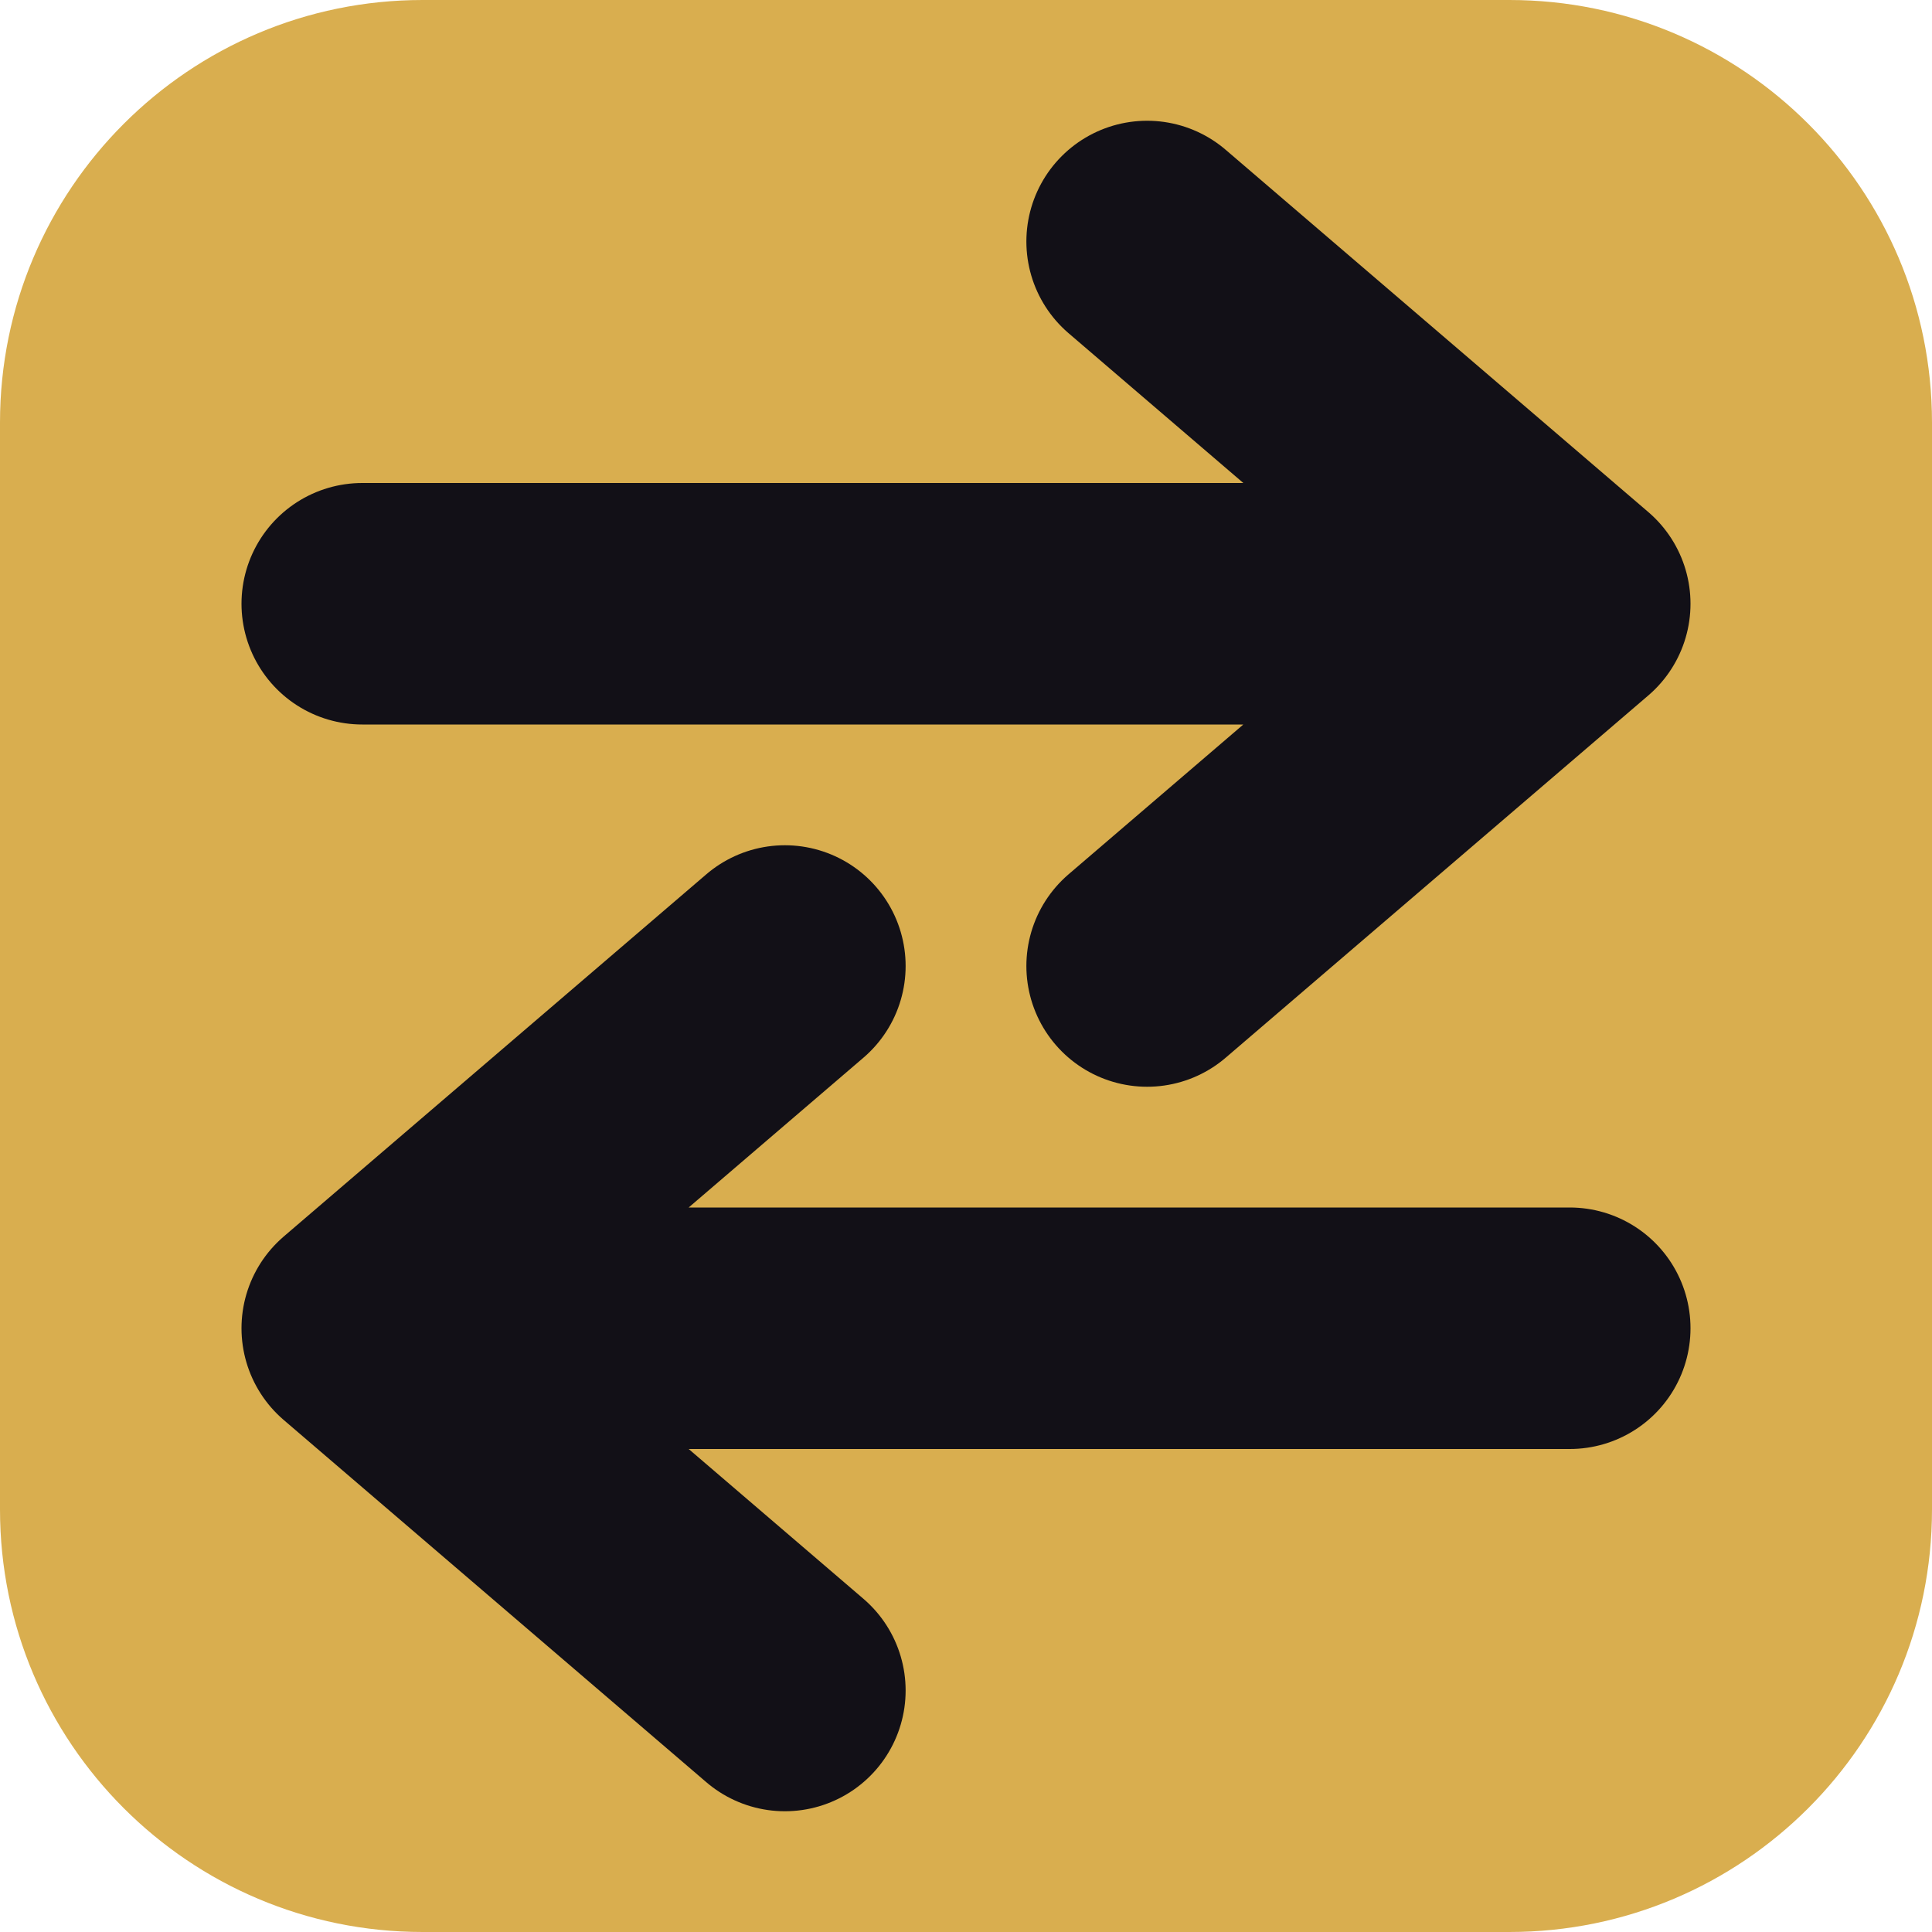
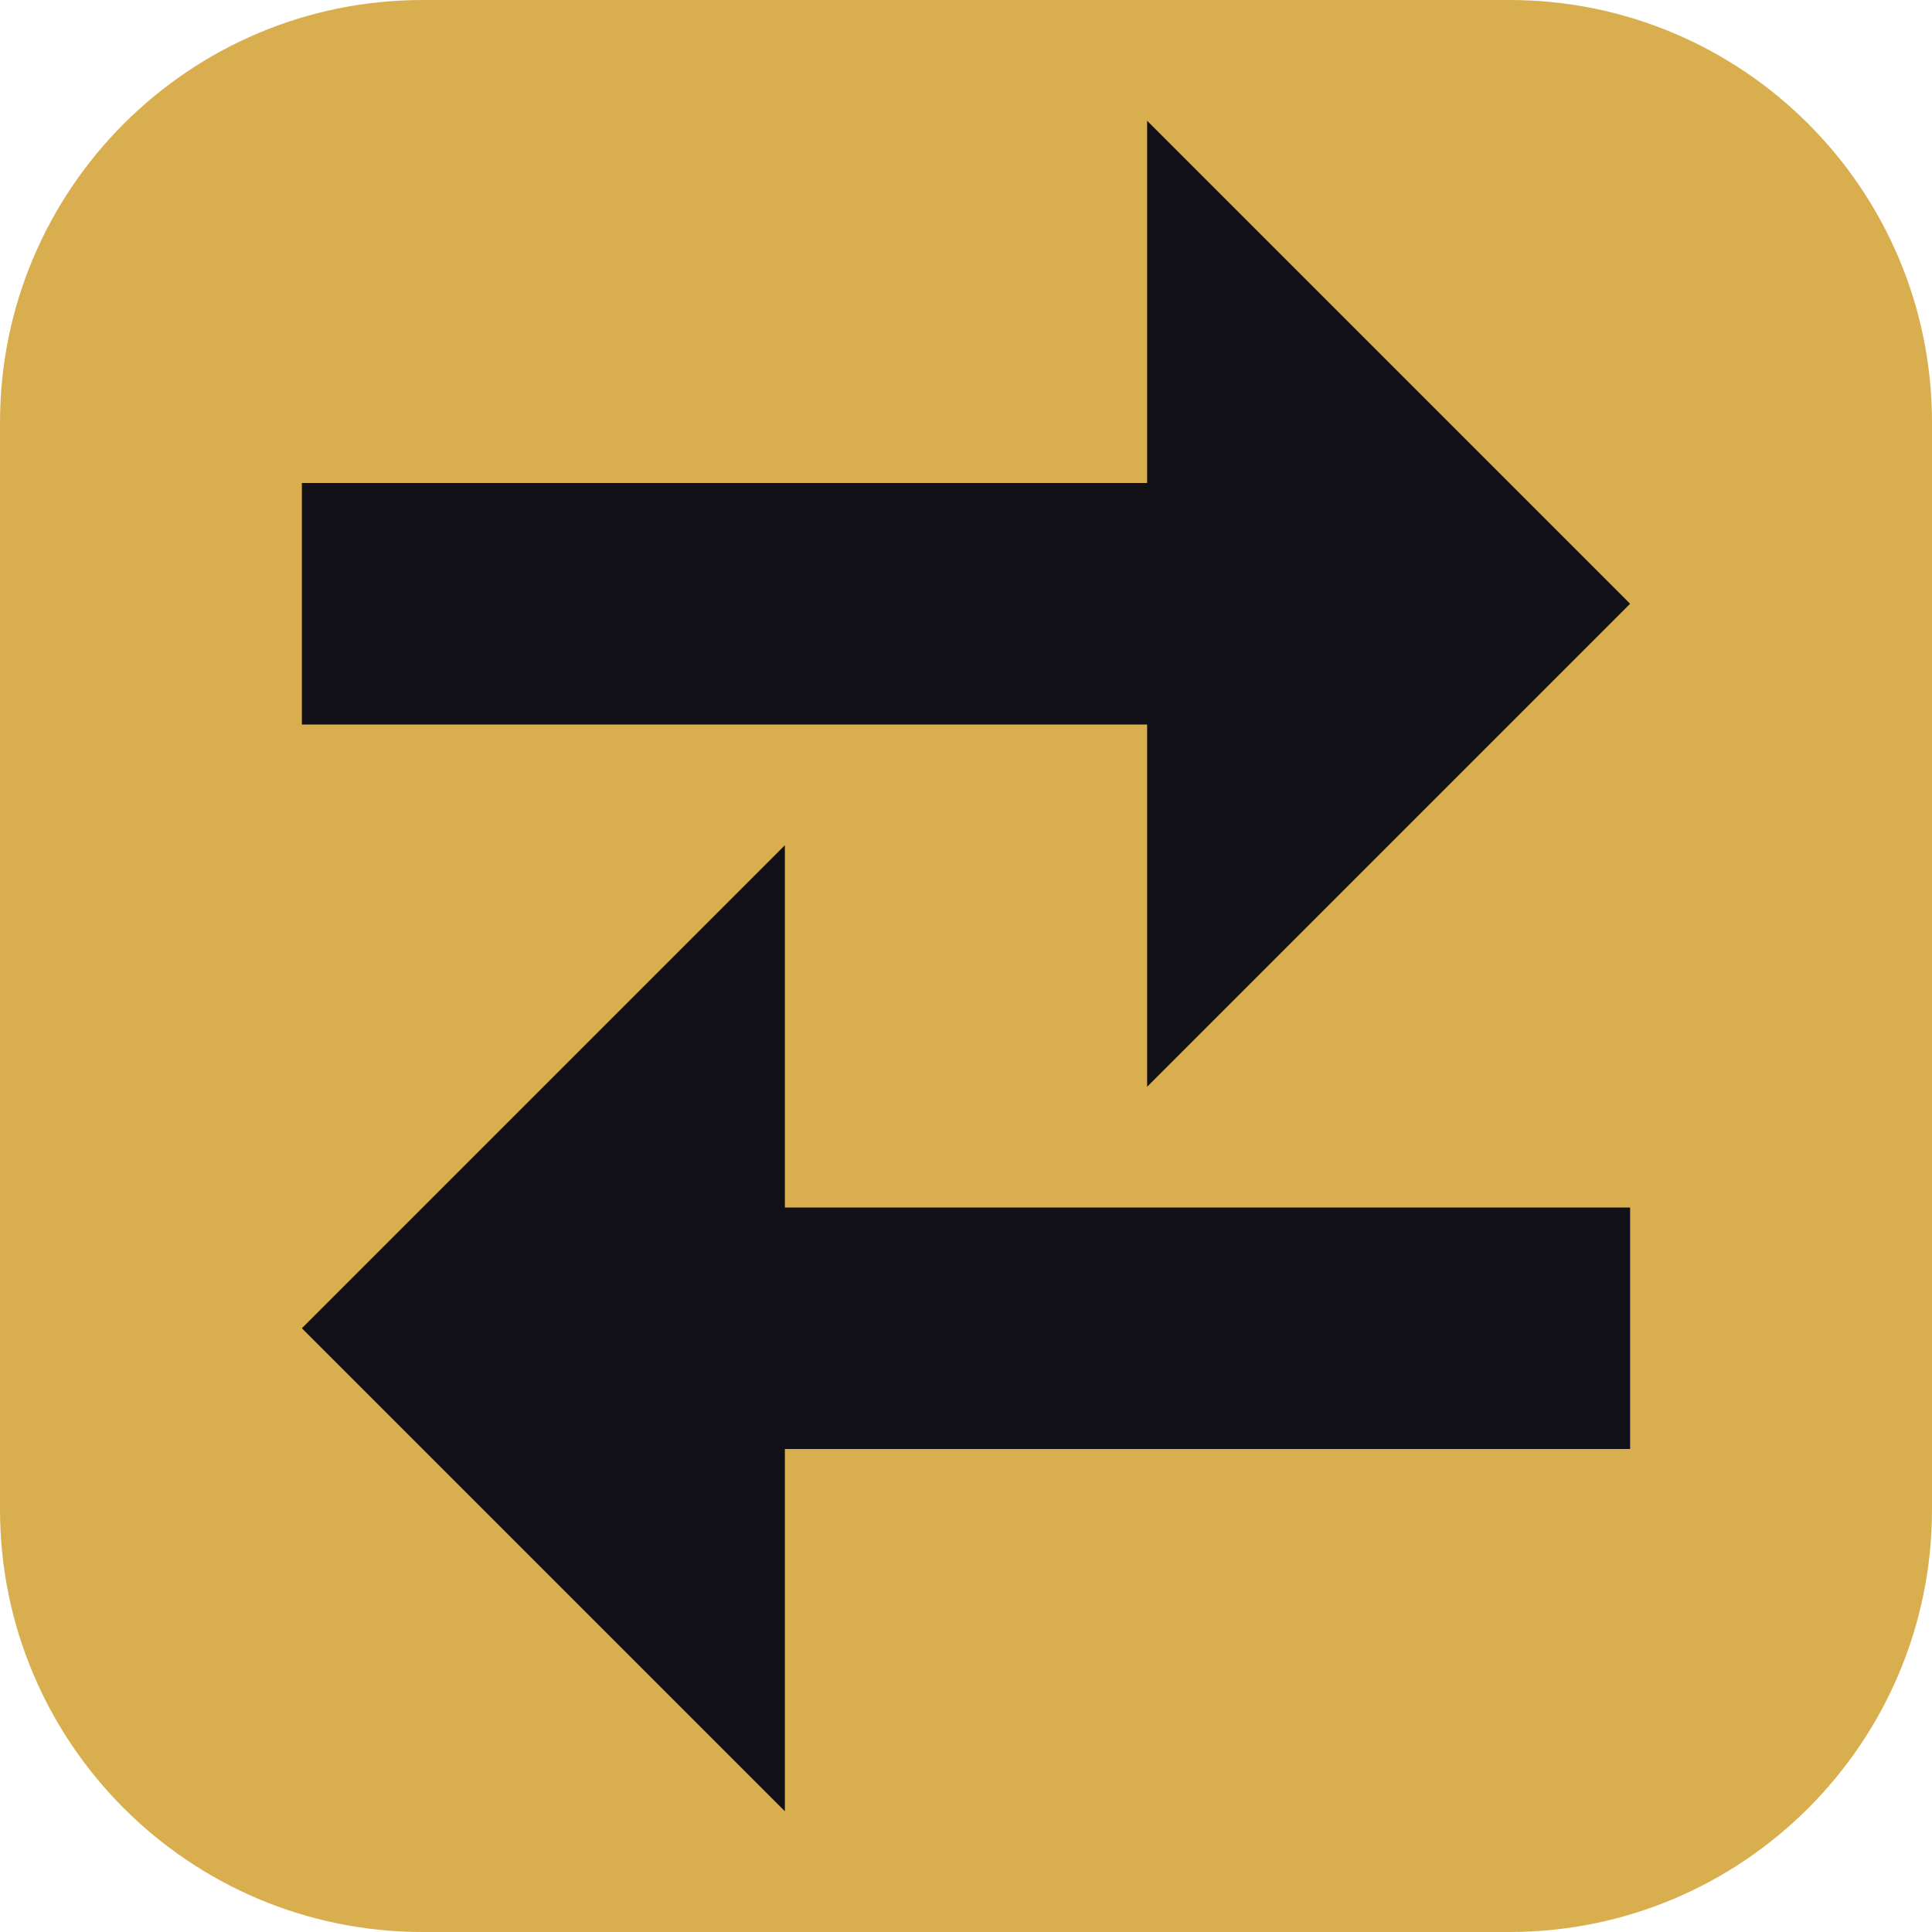
<svg xmlns="http://www.w3.org/2000/svg" viewBox="0 0 32 32">
  <rect width="32" height="32" rx="7" fill="#D9AE4F" />
-   <path d="M6 10H26M26 10L19 4M26 10L19 16" stroke="#121017" stroke-width="4" stroke-linecap="round" stroke-linejoin="round" fill="none" />
-   <path d="M26 22H6M6 22L13 16M6 22L13 28" stroke="#121017" stroke-width="4" stroke-linecap="round" stroke-linejoin="round" fill="none" />
+   <path d="M5 8H19V2L27 10L19 18V12H5Z" fill="#121017" />
+   <path d="M27 20H13V14L5 22L13 30V24H27Z" fill="#121017" />
</svg>
